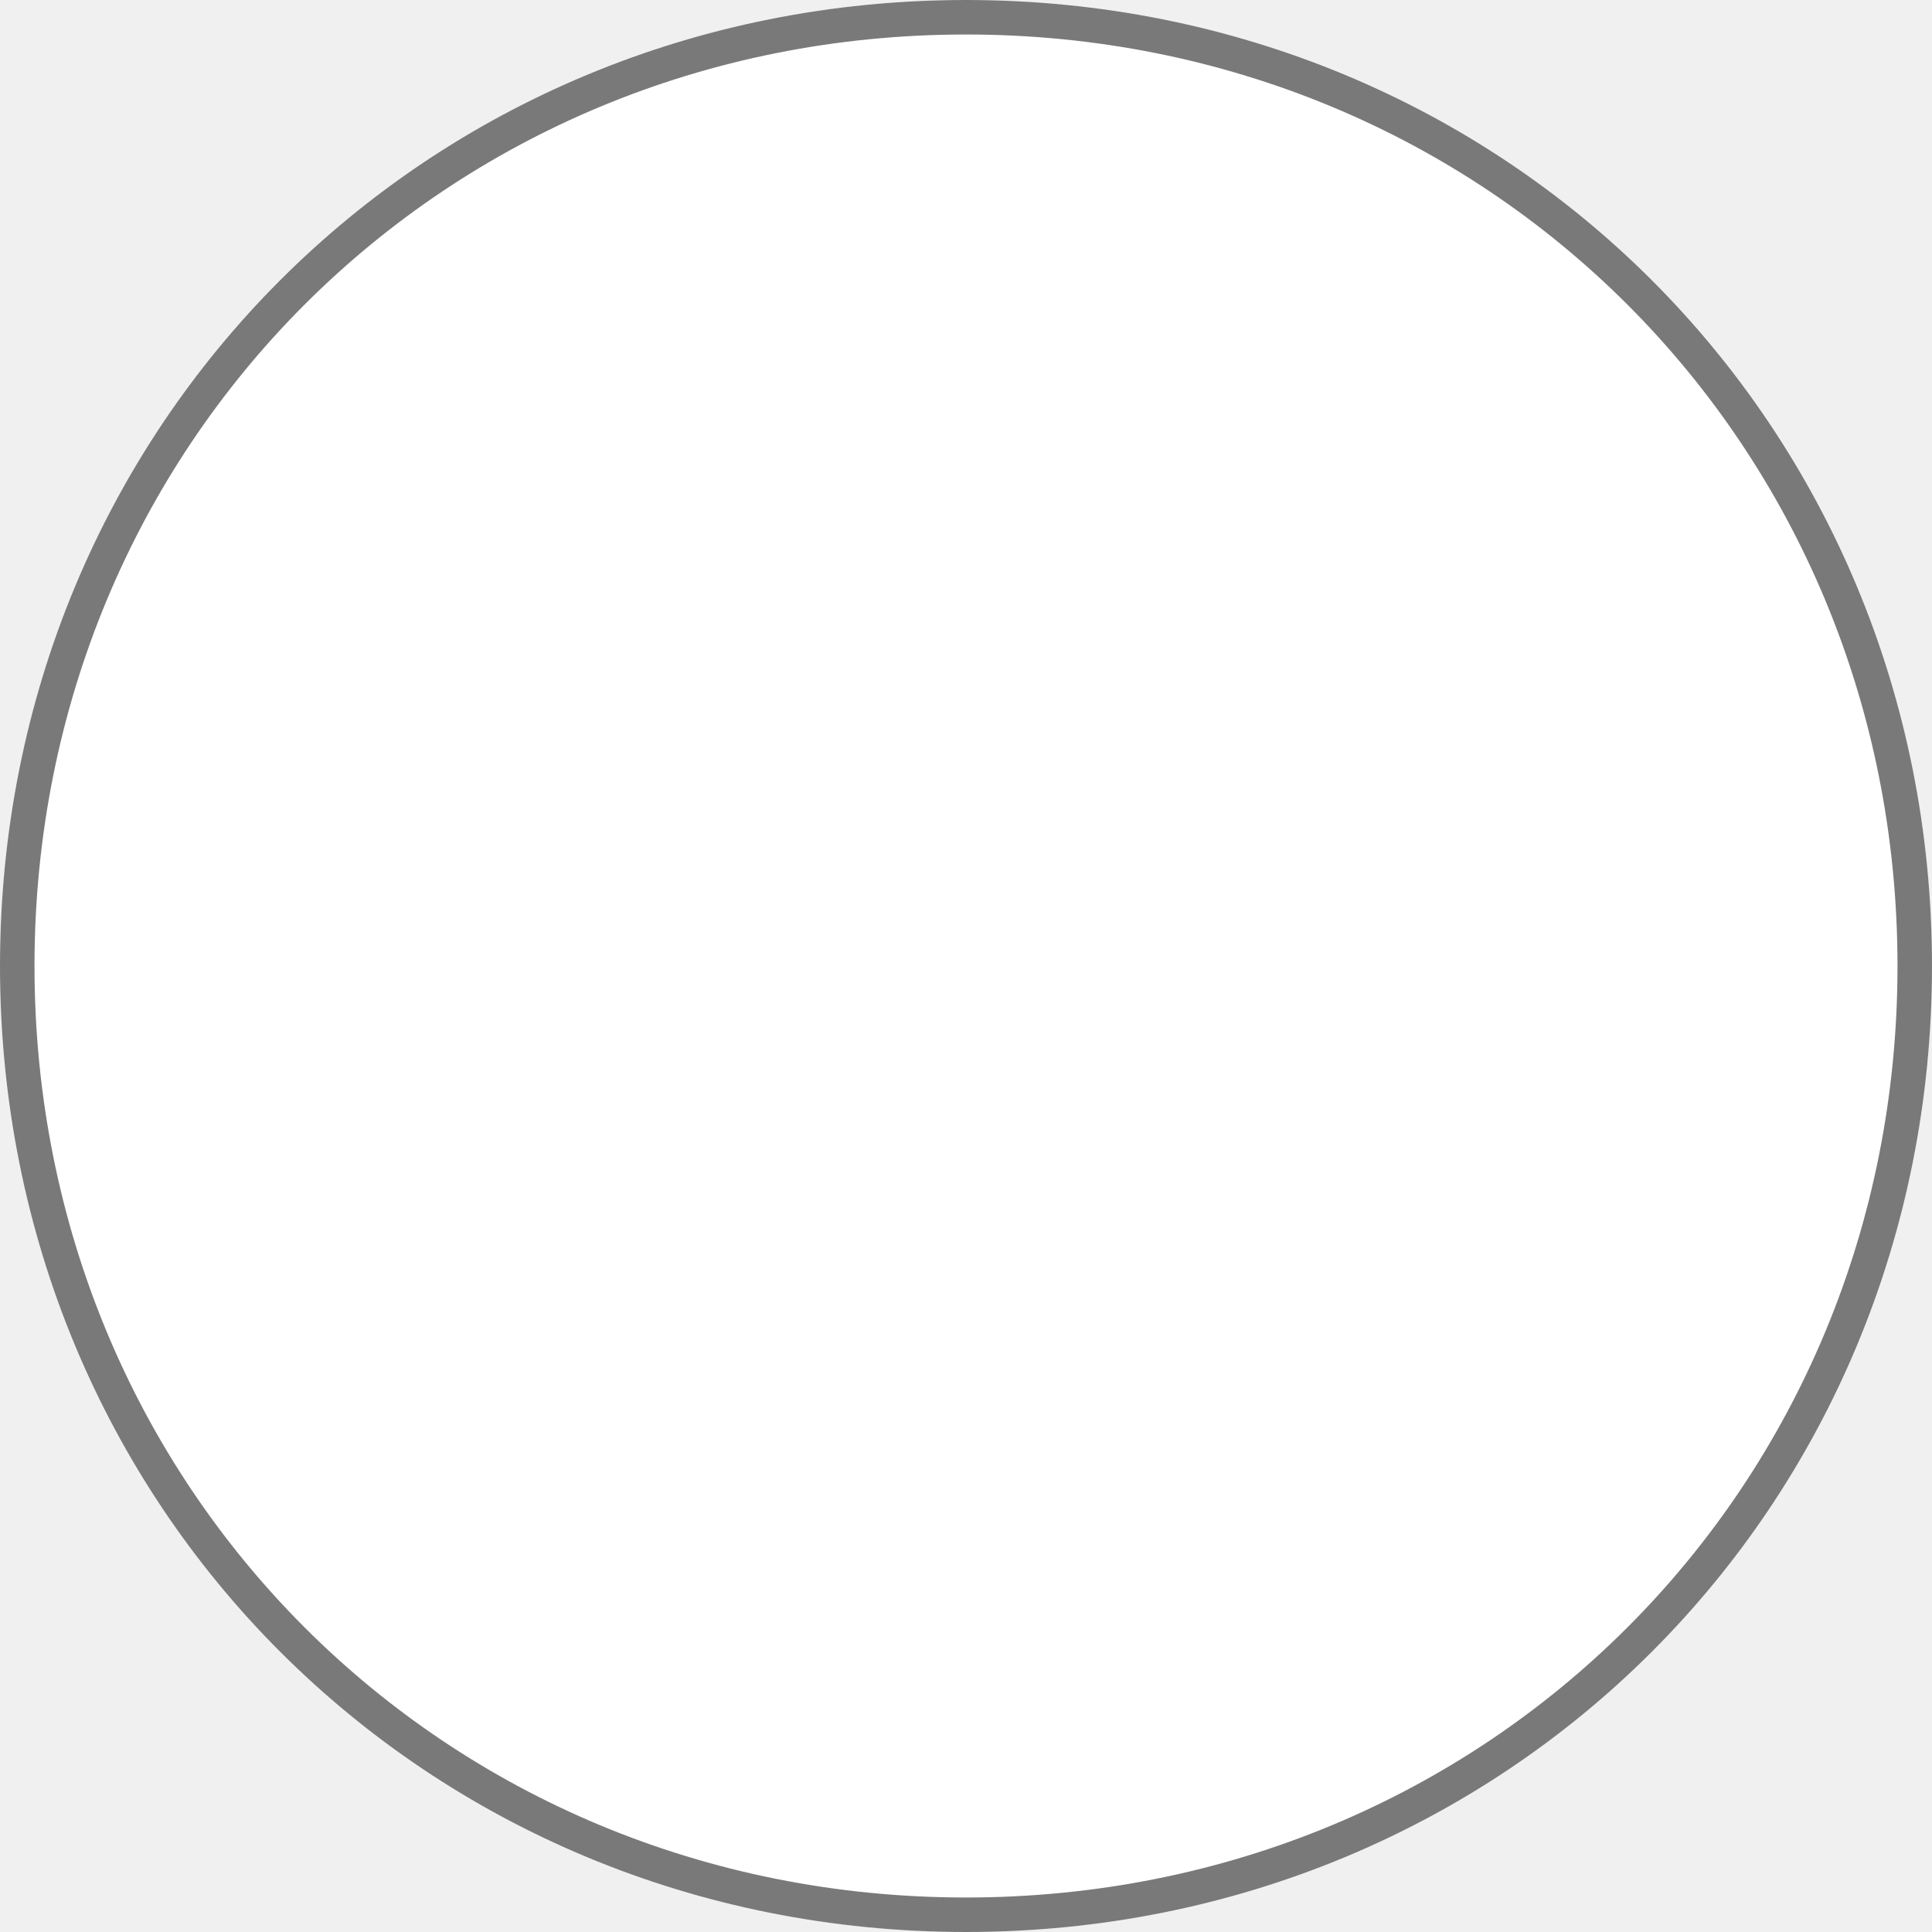
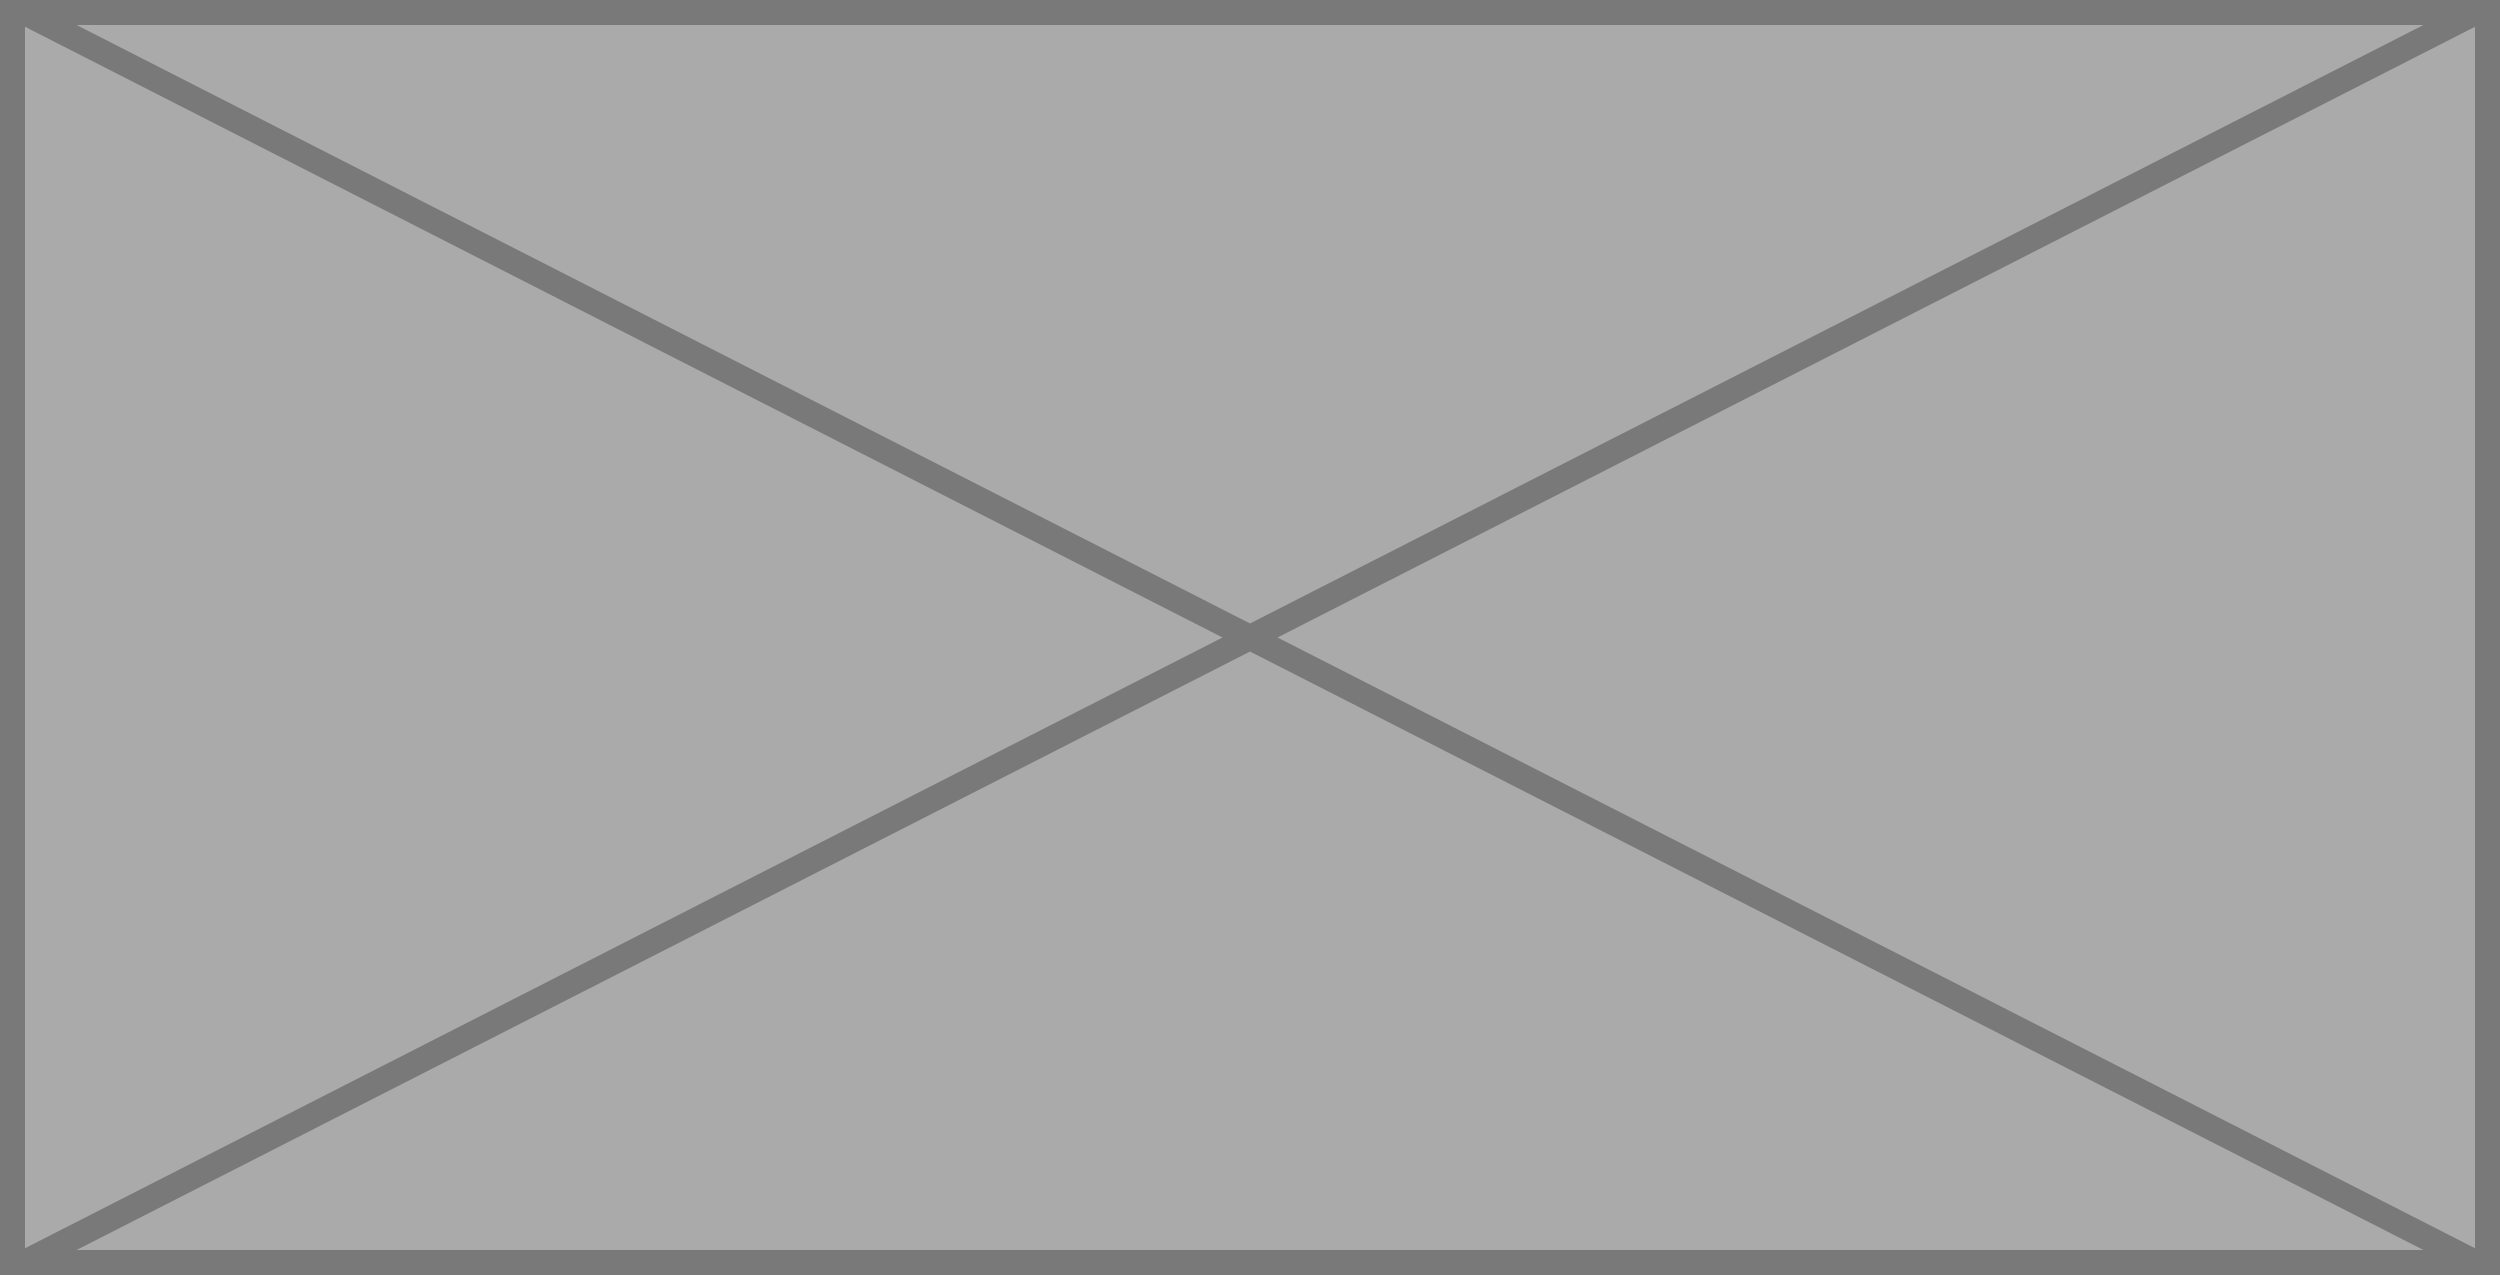
- <svg xmlns="http://www.w3.org/2000/svg" version="1.1" width="56px" height="56px">
-   <g transform="matrix(1 0 0 1 -713 -1013 )">
-     <path d="M 741 1013  C 756.68 1013  769 1025.32  769 1041  C 769 1056.68  756.68 1069  741 1069  C 725.32 1069  713 1056.68  713 1041  C 713 1025.32  725.32 1013  741 1013  Z " fill-rule="nonzero" fill="#ffffff" stroke="none" />
-     <path d="M 741 1013.5  C 756.4 1013.5  768.5 1025.6  768.5 1041  C 768.5 1056.4  756.4 1068.5  741 1068.5  C 725.6 1068.5  713.5 1056.4  713.5 1041  C 713.5 1025.6  725.6 1013.5  741 1013.5  Z " stroke-width="1" stroke="#797979" fill="none" />
+ <svg xmlns="http://www.w3.org/2000/svg" version="1.1" width="100px" height="51px">
+   <g transform="matrix(1 0 0 1 -804 -1456 )">
+     <path d="M 804.5 1456.5  L 903.5 1456.5  L 903.5 1506.5  L 804.5 1506.5  L 804.5 1456.5  Z " fill-rule="nonzero" fill="#aaaaaa" stroke="none" />
+     <path d="M 804.5 1456.5  L 903.5 1456.5  L 903.5 1506.5  L 804.5 1506.5  L 804.5 1456.5  Z " stroke-width="1" stroke="#797979" fill="none" />
+     <path d="M 804.873 1456.445  L 903.127 1506.555  M 903.127 1456.445  L 804.873 1506.555  " stroke-width="1" stroke="#797979" fill="none" />
  </g>
</svg>
